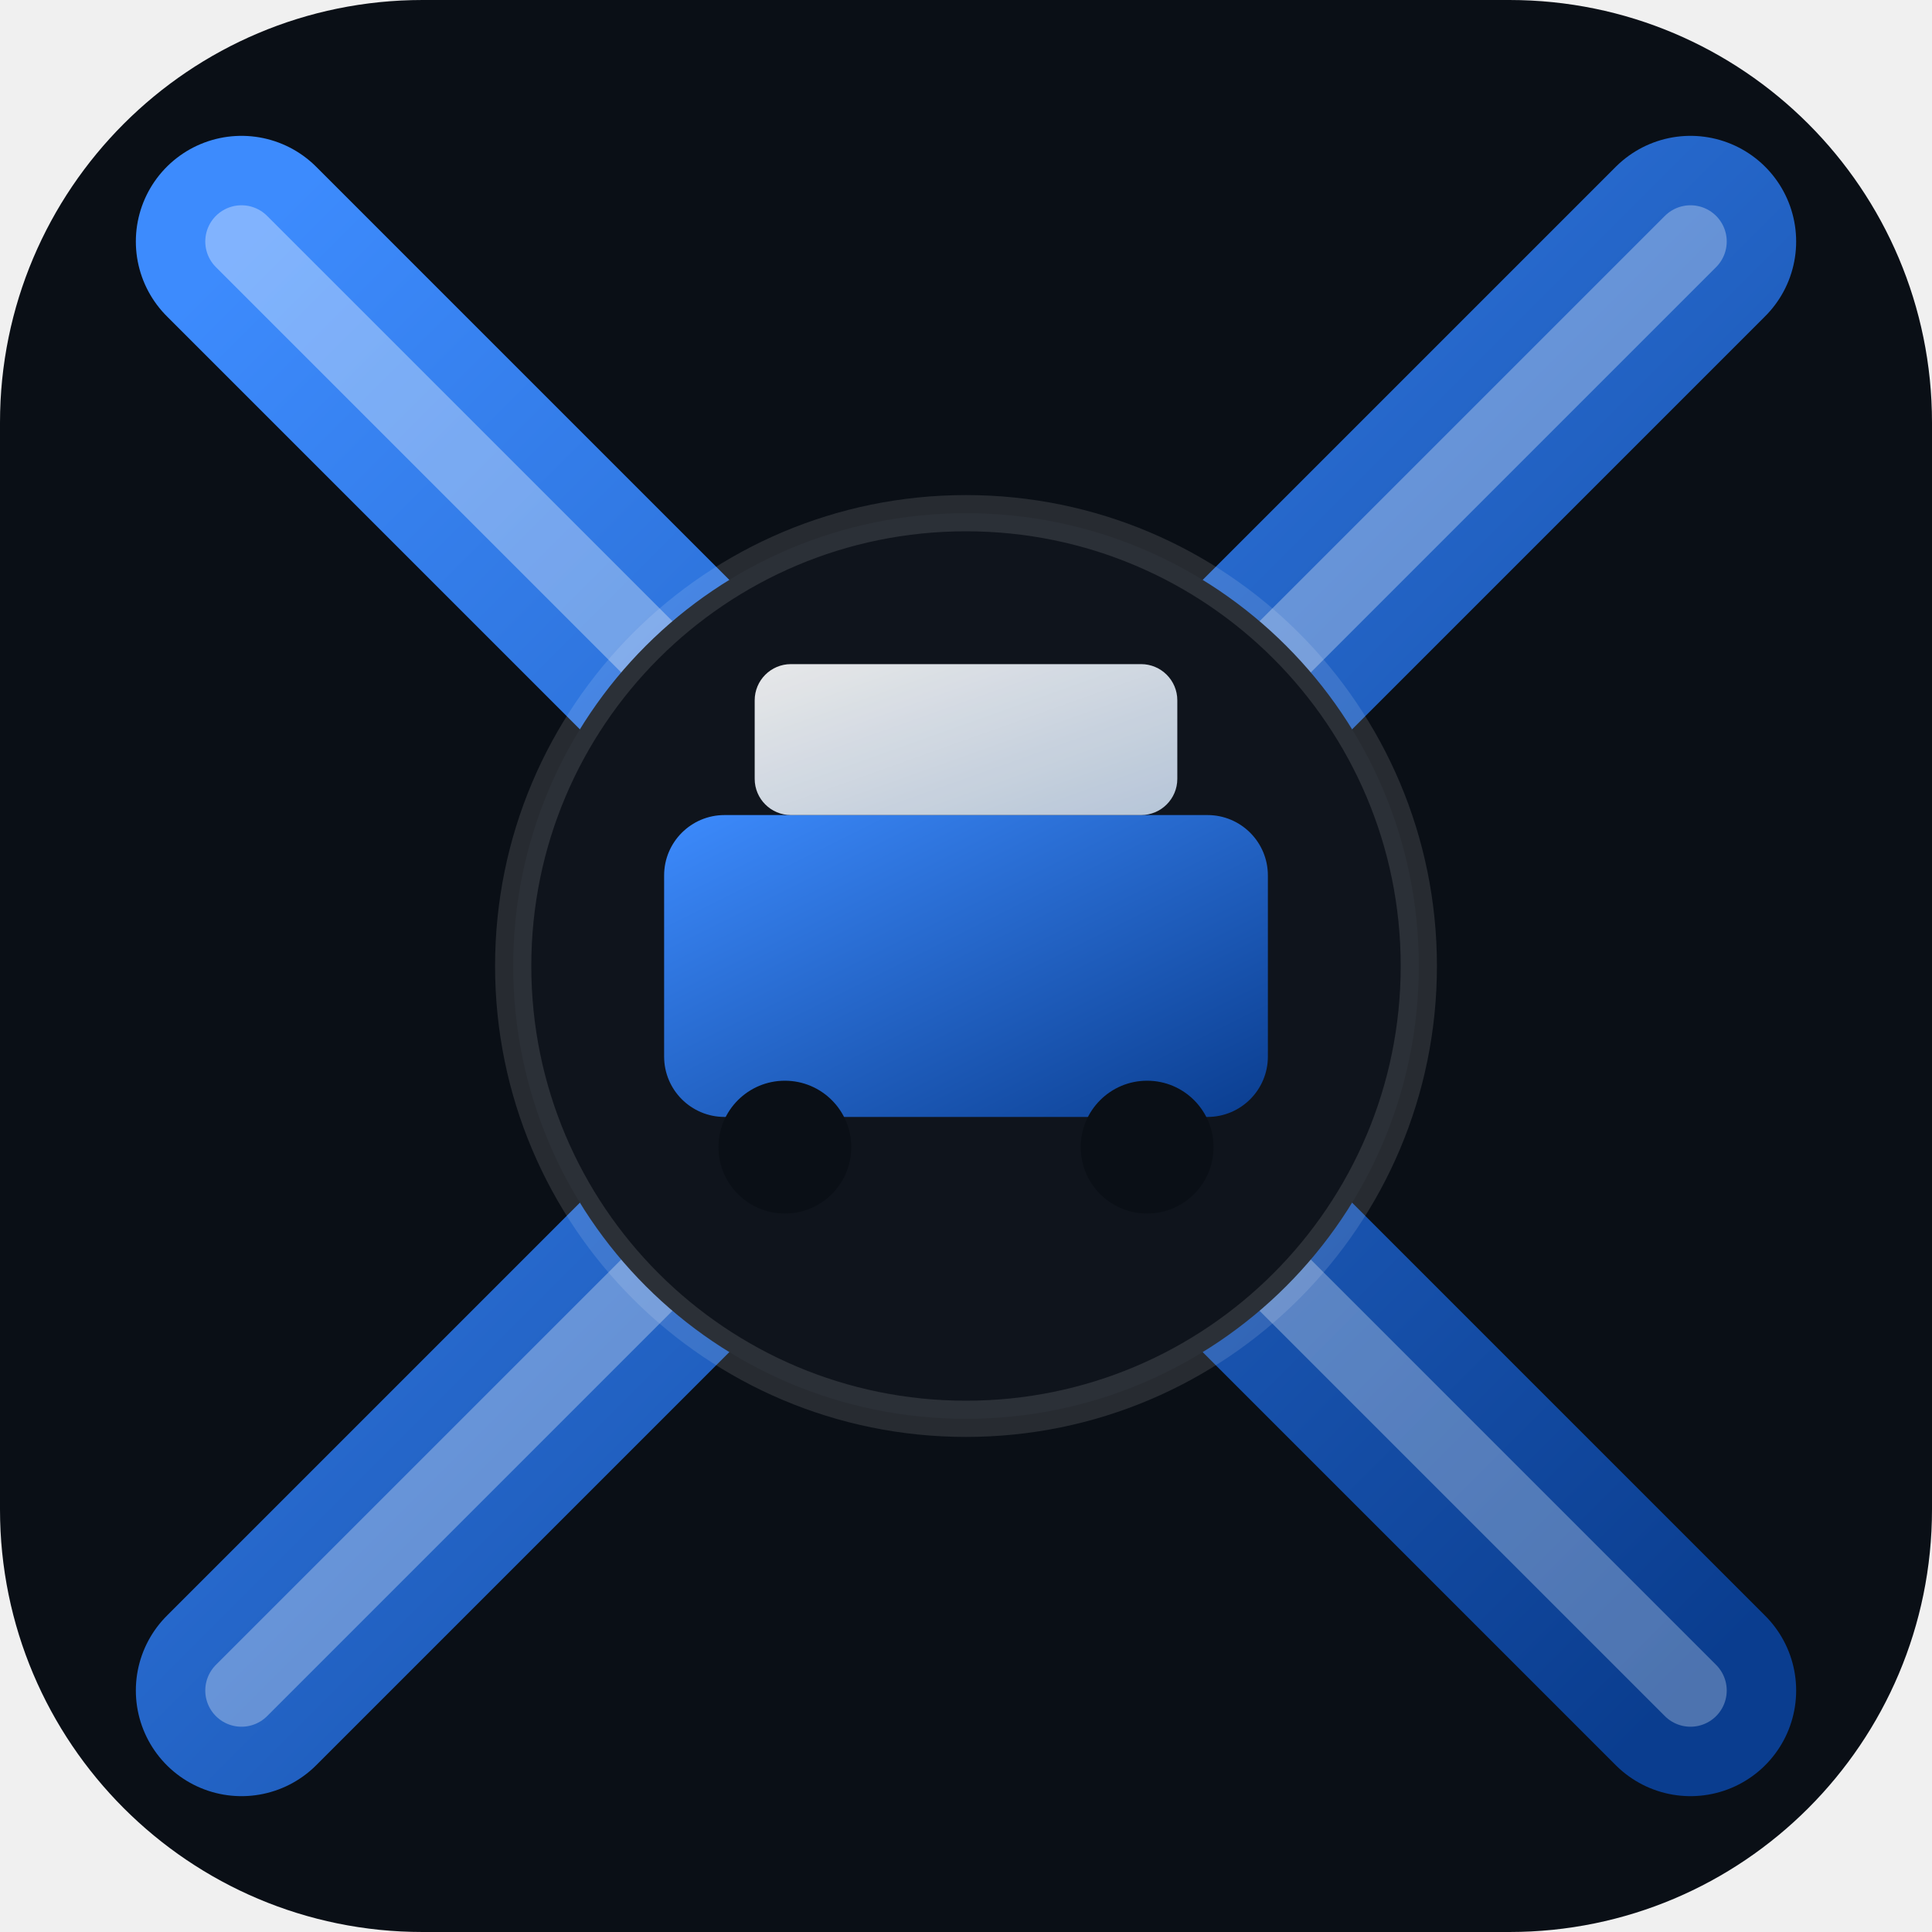
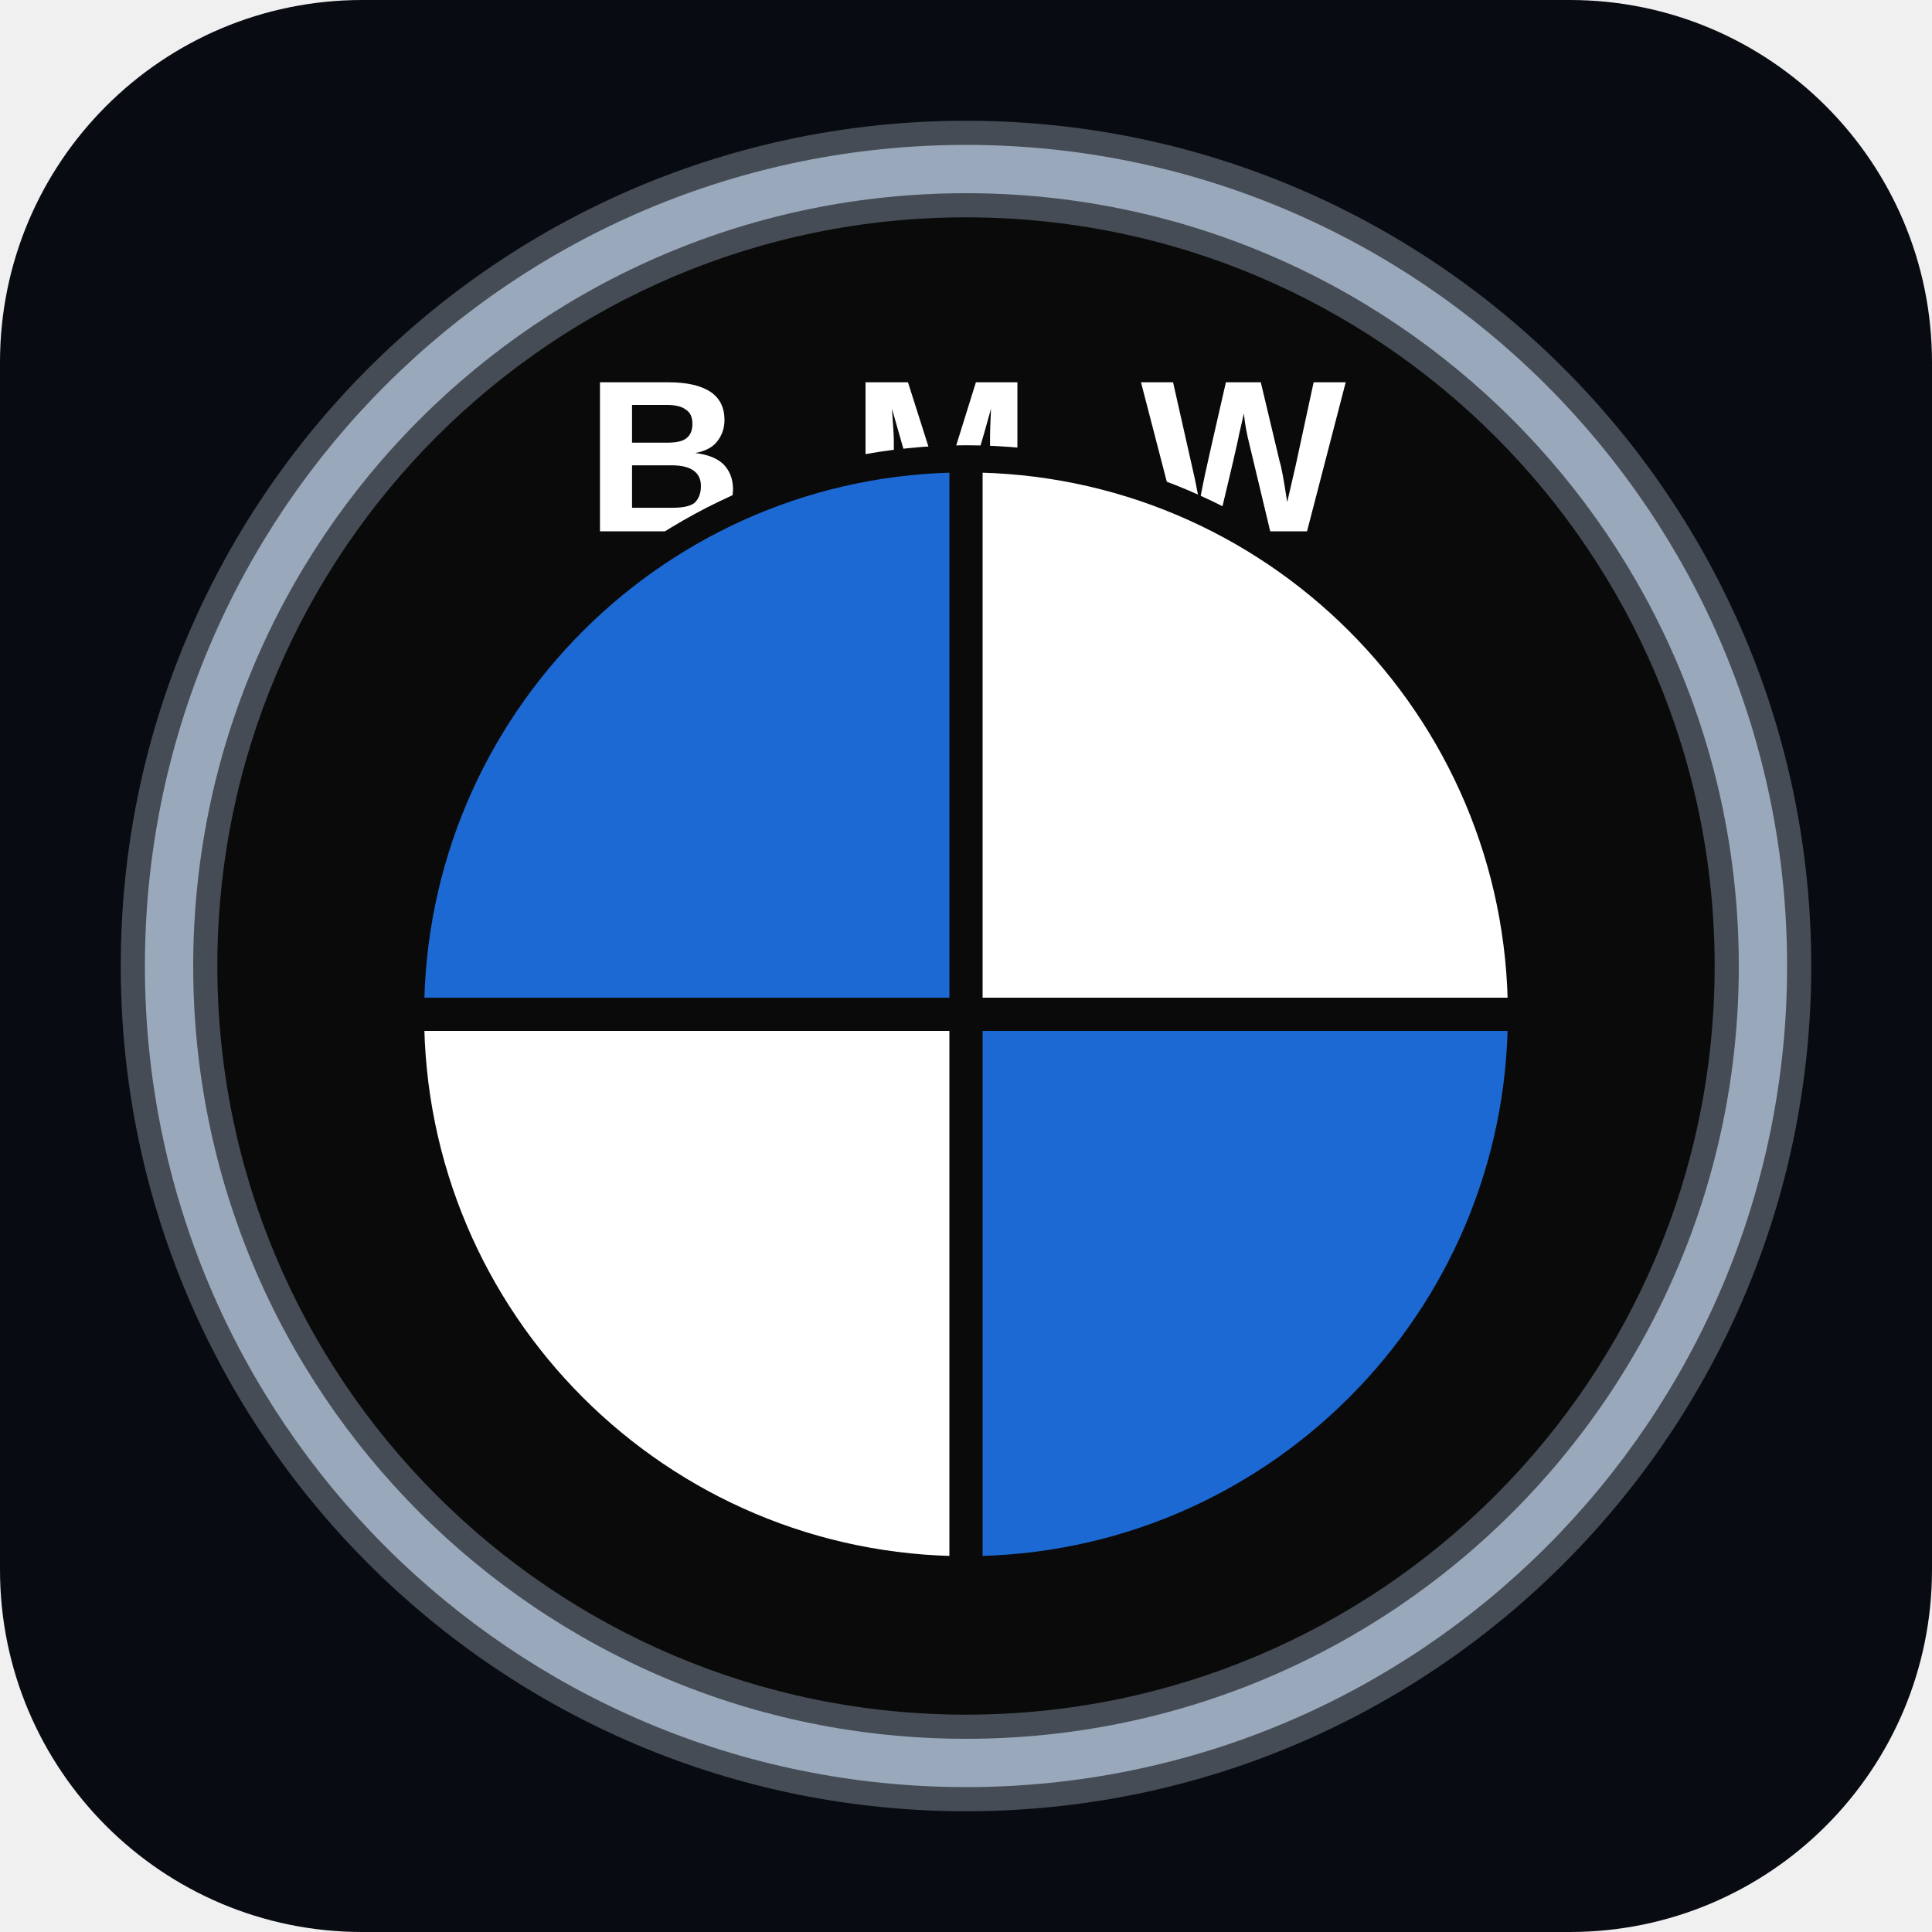
- <svg xmlns="http://www.w3.org/2000/svg" viewBox="0 0 32 32" role="img" aria-label="Original Bavarian Engine">
-   <defs>
-     <linearGradient id="bavBlue" x1="0%" y1="0%" x2="100%" y2="100%">
-       <stop offset="0%" stop-color="#3d8bfd" />
-       <stop offset="100%" stop-color="#0a3d8f" />
-     </linearGradient>
-     <linearGradient id="bavWhite" x1="0%" y1="0%" x2="100%" y2="100%">
-       <stop offset="0%" stop-color="#ffffff" />
-       <stop offset="100%" stop-color="#c8d8ec" />
-     </linearGradient>
-   </defs>
-   <rect width="32" height="32" rx="7" fill="#0a0f16" />
-   <path d="M4 4 L28 28 M28 4 L4 28" stroke="url(#bavBlue)" stroke-width="3.5" stroke-linecap="round" />
-   <path d="M4 4 L28 28 M28 4 L4 28" stroke="url(#bavWhite)" stroke-width="1.2" stroke-linecap="round" opacity="0.35" />
-   <circle cx="16" cy="16" r="7.5" fill="#0f141c" stroke="rgba(255,255,255,0.12)" stroke-width="0.6" />
-   <rect x="11" y="13.5" width="10" height="5" rx="1" fill="url(#bavBlue)" />
-   <rect x="12.5" y="11" width="7" height="2.5" rx="0.6" fill="url(#bavWhite)" opacity="0.9" />
-   <circle cx="13" cy="19" r="1.1" fill="#0a0f16" />
-   <circle cx="19" cy="19" r="1.1" fill="#0a0f16" />
+ <svg xmlns="http://www.w3.org/2000/svg" viewBox="0 0 32 32" role="img" aria-label="BMW">
+   <rect width="32" height="32" rx="6" fill="#080c12" />
+   <circle cx="16" cy="16" r="14" fill="#b8c4d0" opacity="0.35" />
+   <circle cx="16" cy="16" r="13.2" fill="none" stroke="#9aa8bc" stroke-width="0.8" />
+   <circle cx="16" cy="16" r="12.4" fill="#0a0a0a" />
+   <text x="16" y="8.8" text-anchor="middle" fill="#ffffff" font-family="Arial, Helvetica, sans-serif" font-size="3.6" font-weight="700" letter-spacing="1.8">BMW</text>
+   <clipPath id="bmw-inner">
+     <circle cx="16" cy="16.8" r="9.2" />
+   </clipPath>
+   <g clip-path="url(#bmw-inner)">
+     <rect x="6.8" y="7.6" width="9.2" height="9.2" fill="#1c69d4" />
+     <rect x="16" y="7.6" width="9.2" height="9.2" fill="#ffffff" />
+     <rect x="6.8" y="16.8" width="9.2" height="9.2" fill="#ffffff" />
+     <rect x="16" y="16.8" width="9.2" height="9.2" fill="#1c69d4" />
+     <line x1="16" y1="7.6" x2="16" y2="26" stroke="#0a0a0a" stroke-width="0.55" />
+     <line x1="6.8" y1="16.8" x2="25.2" y2="16.8" stroke="#0a0a0a" stroke-width="0.55" />
+   </g>
+   <circle cx="16" cy="16.8" r="9.2" fill="none" stroke="#0a0a0a" stroke-width="0.45" />
</svg>
